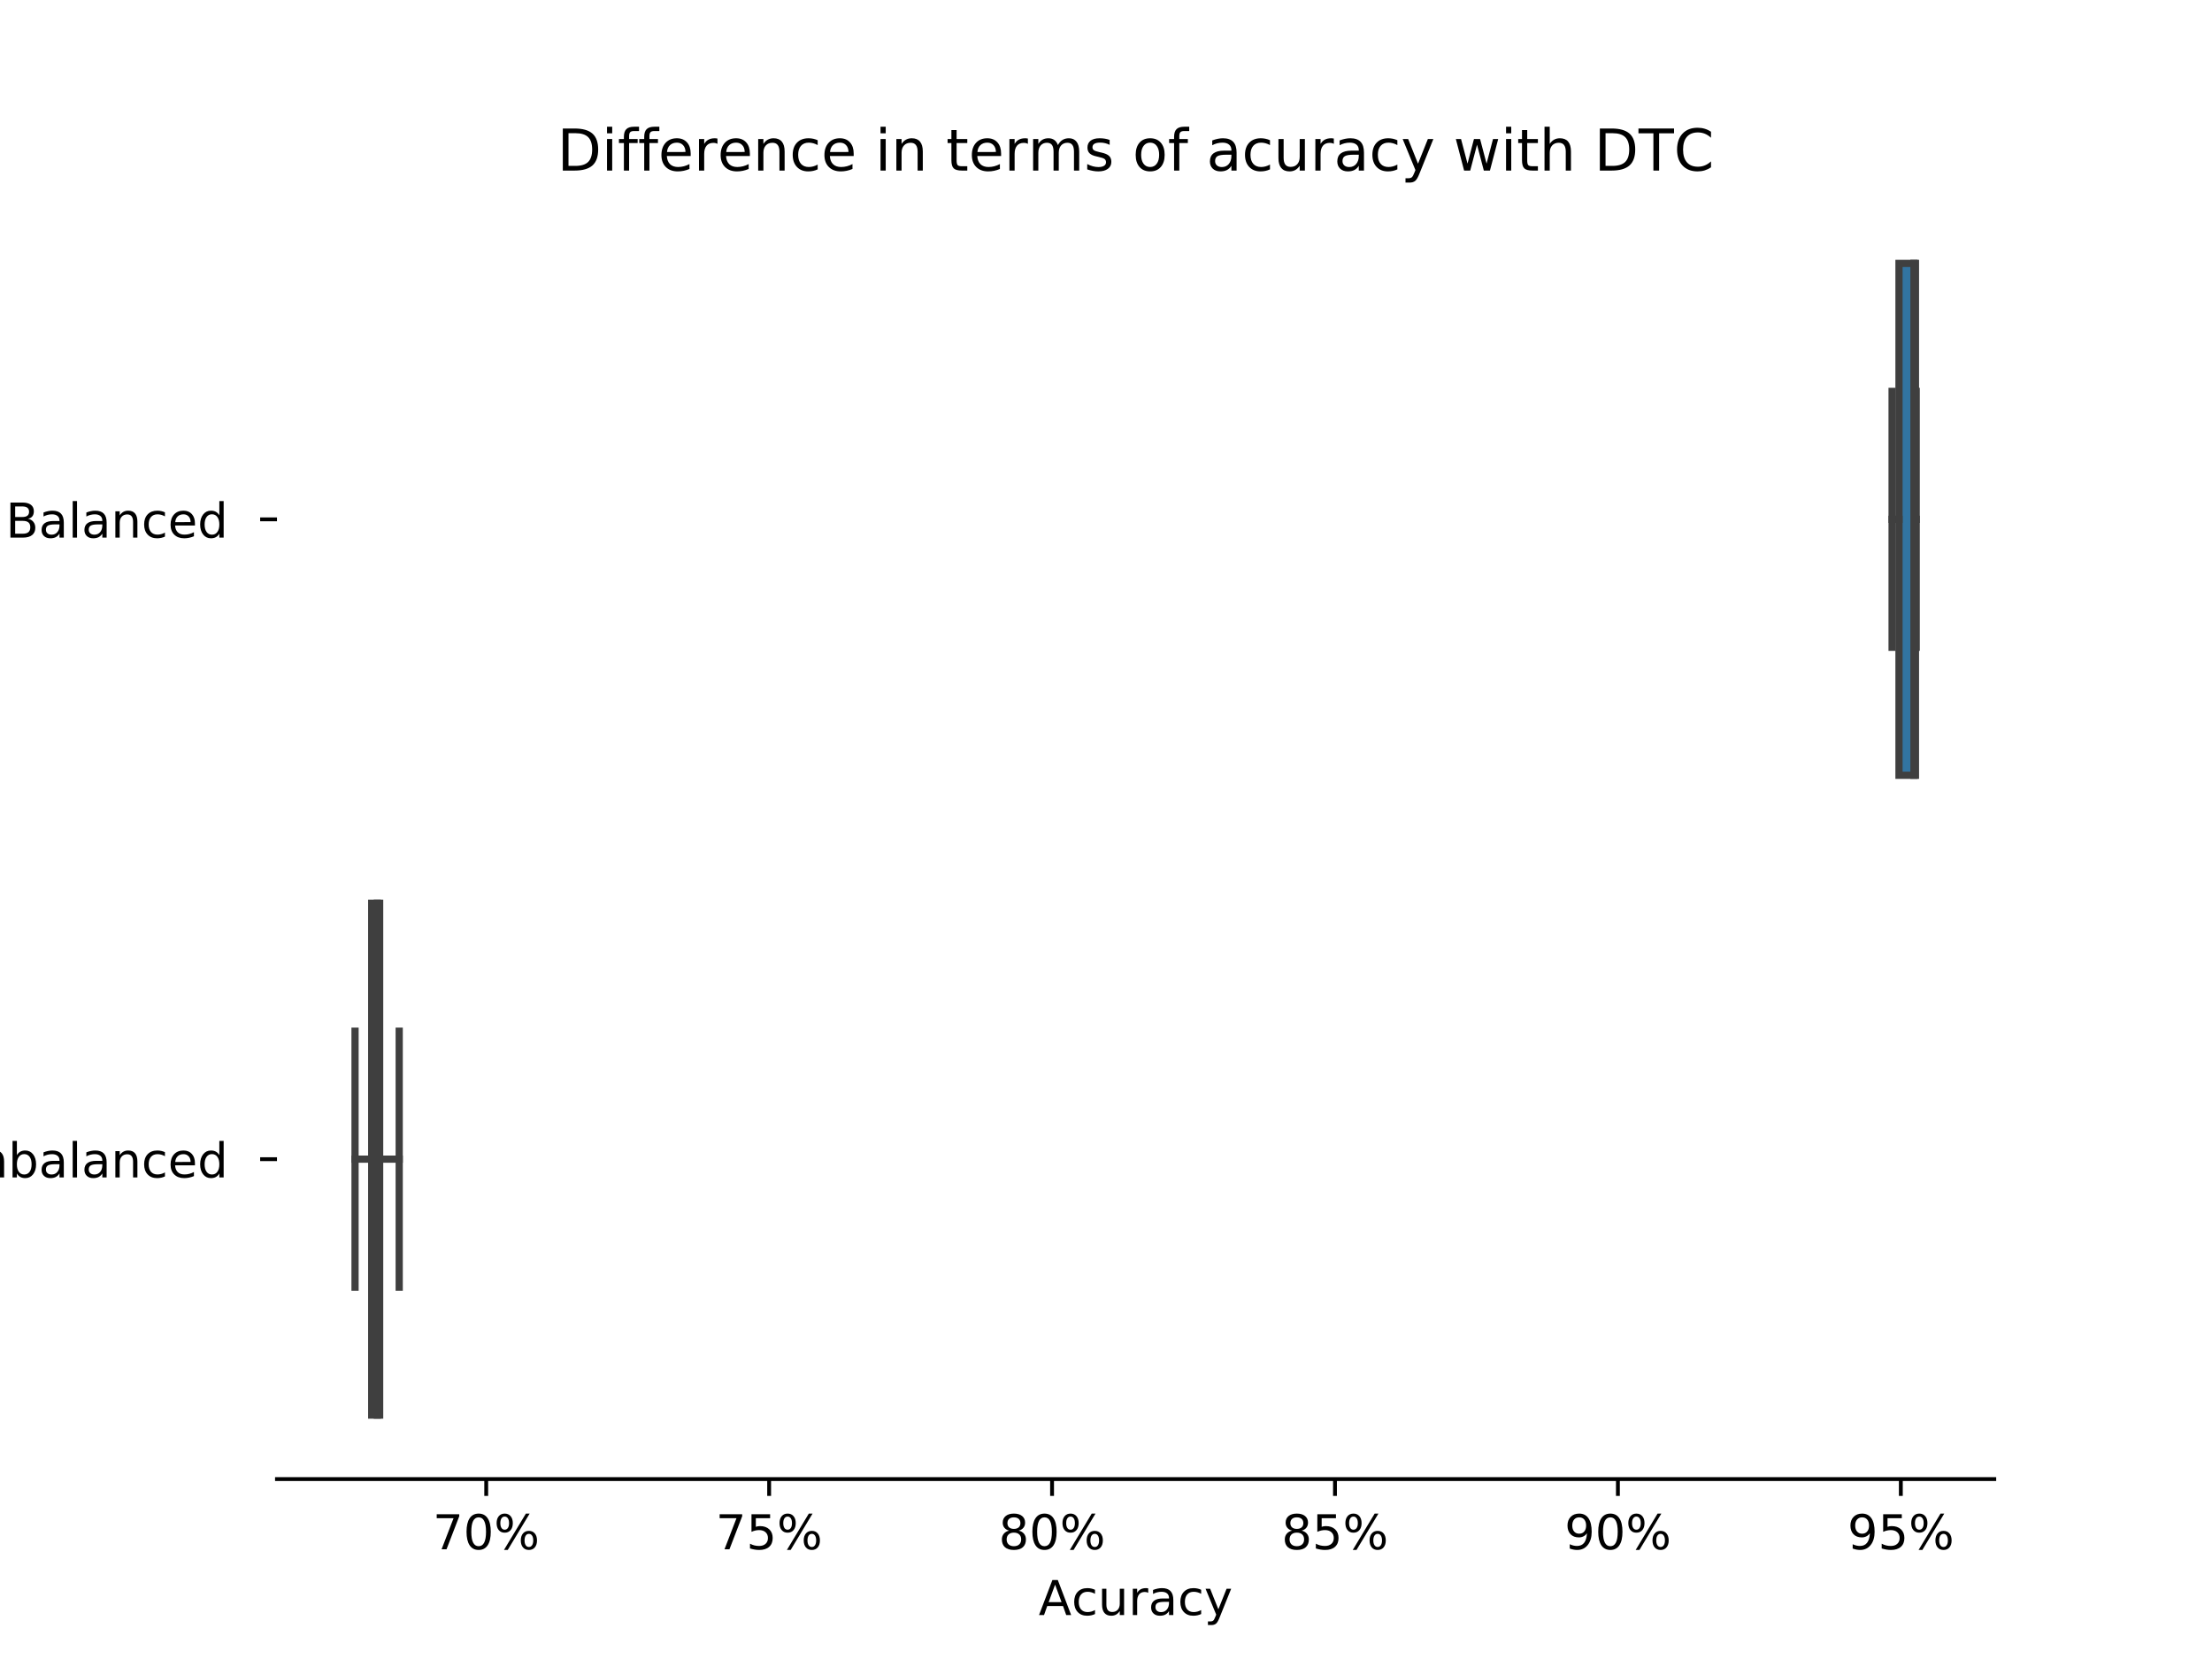
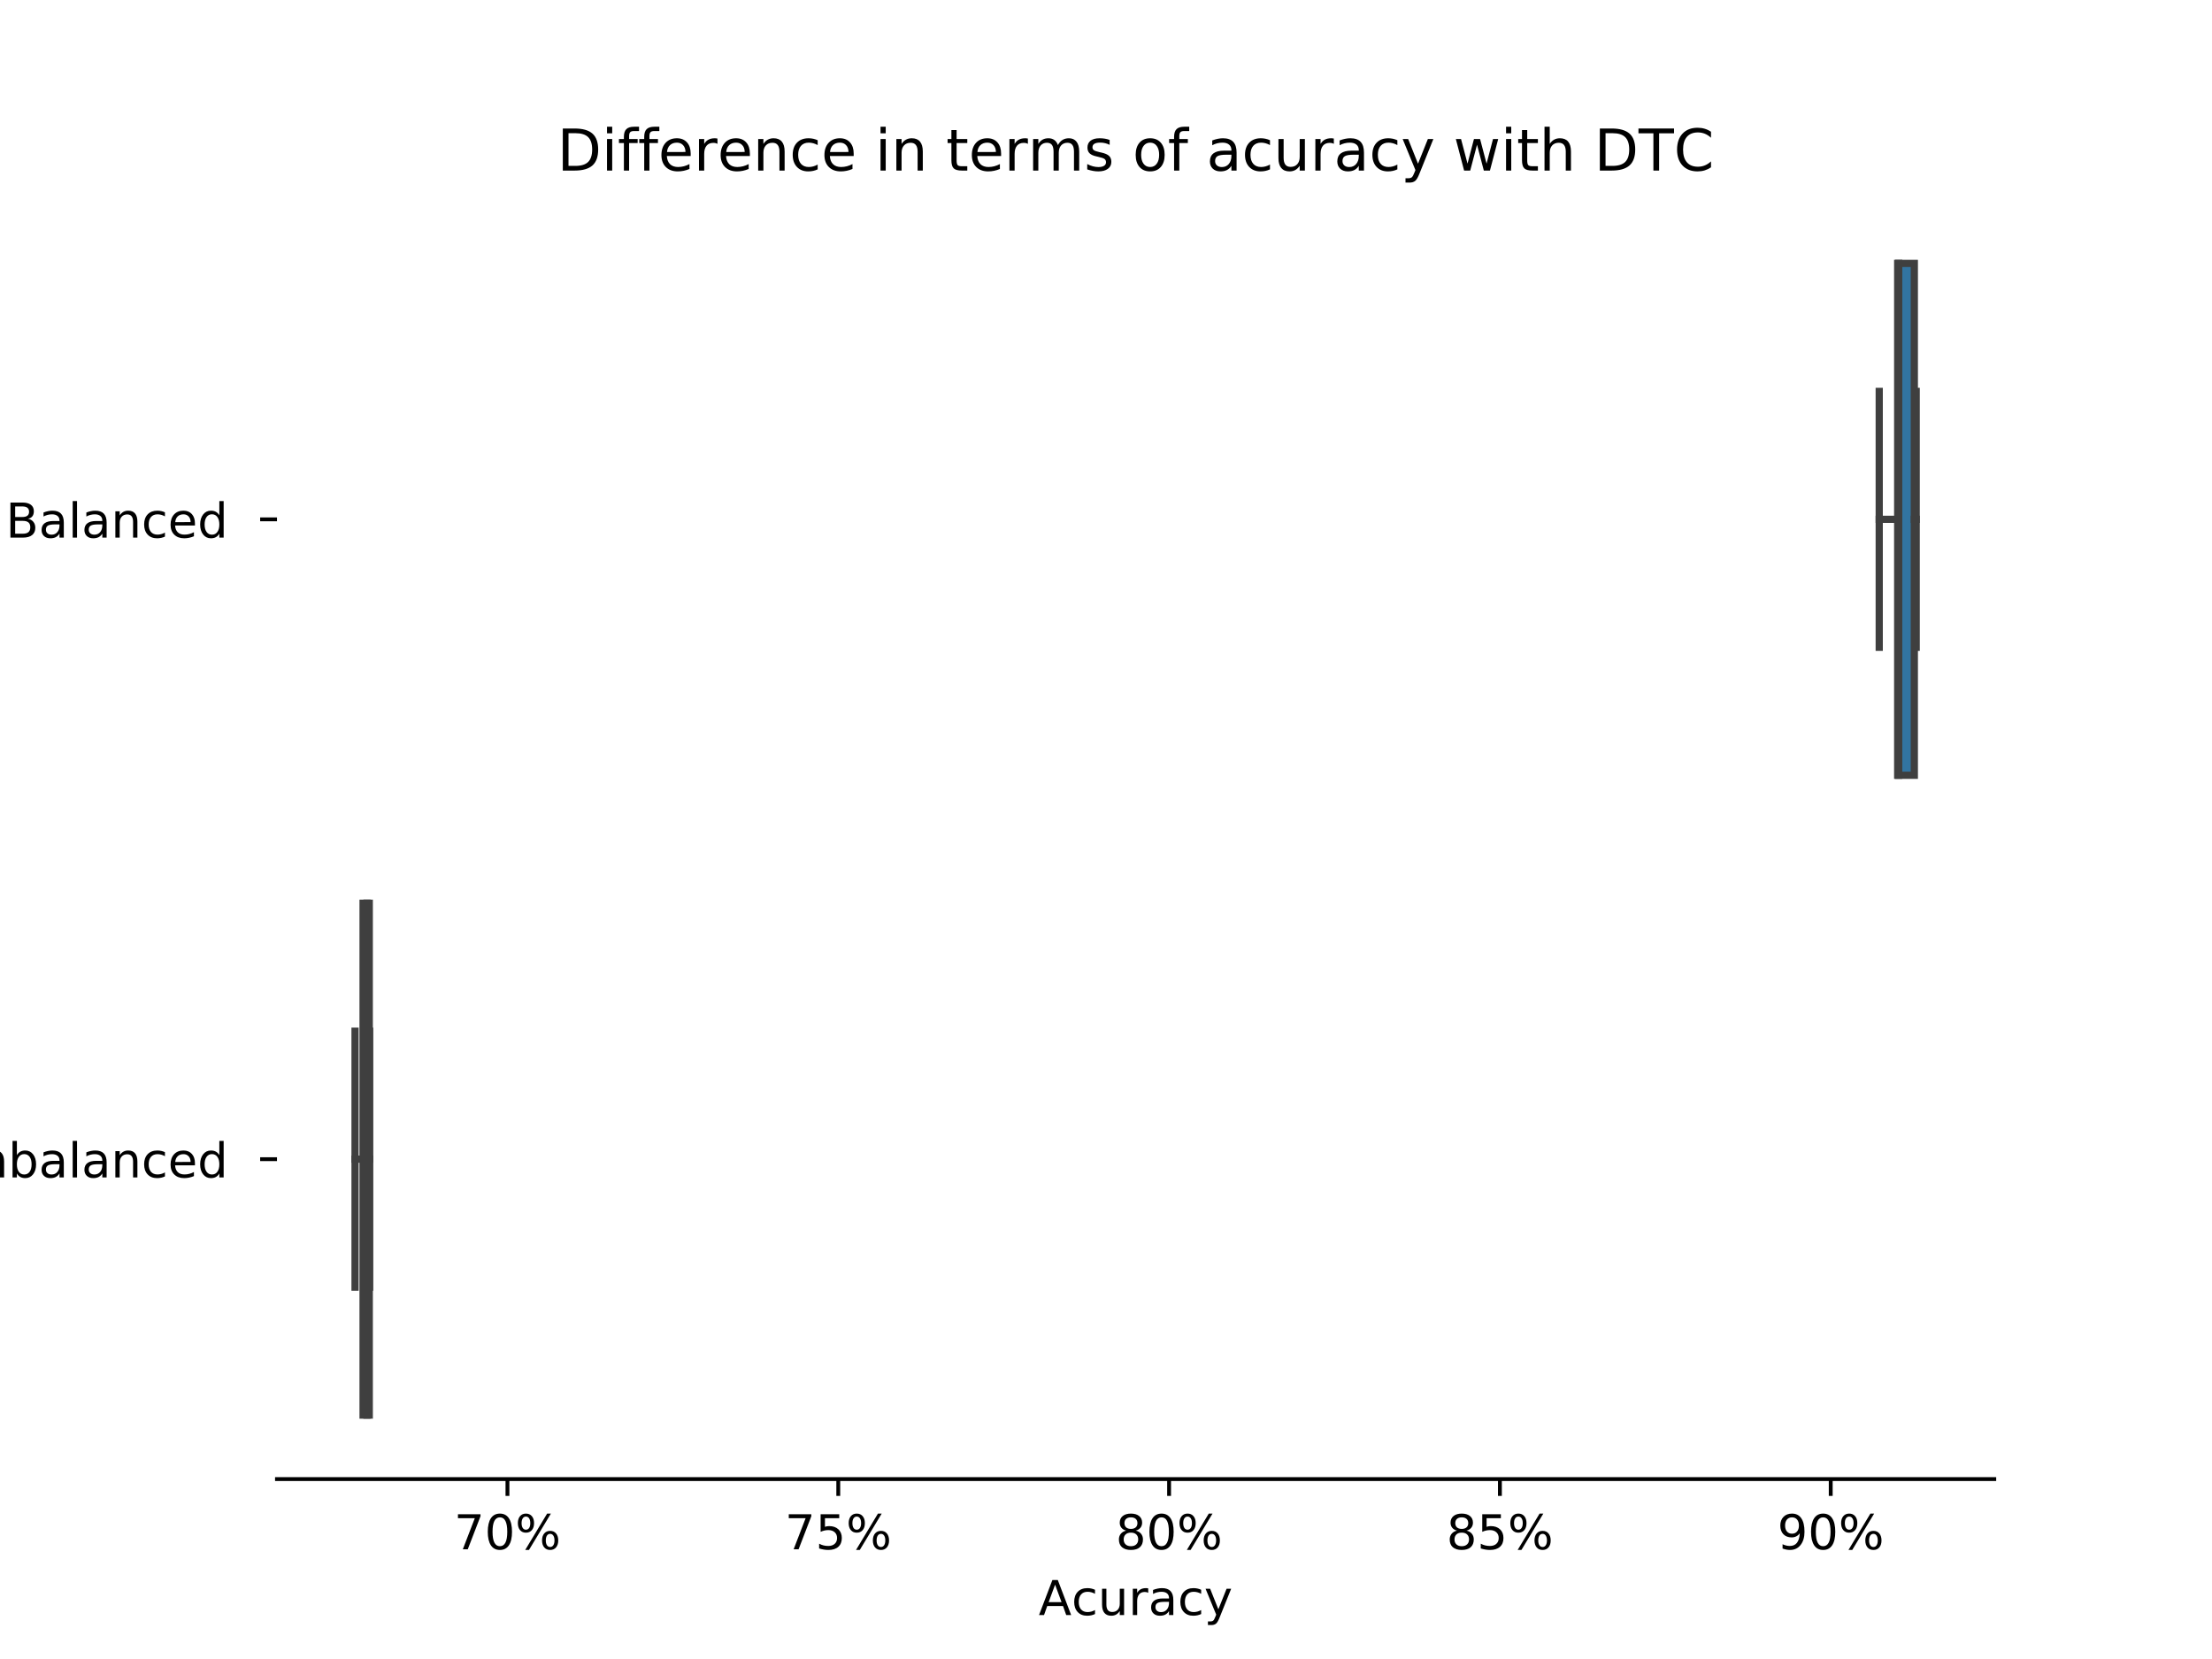
<svg xmlns="http://www.w3.org/2000/svg" xmlns:xlink="http://www.w3.org/1999/xlink" height="345pt" version="1.1" viewBox="0 0 460 345" width="460pt">
  <defs>
    <style type="text/css">
*{stroke-linecap:butt;stroke-linejoin:round;}
  </style>
  </defs>
  <g id="figure_1">
    <g id="patch_1">
      <path d="M 0 345.6  L 460.8 345.6  L 460.8 0  L 0 0  z " style="fill:#ffffff;" />
    </g>
    <g id="axes_1">
      <g id="patch_2">
        <path d="M 57.6 307.584  L 414.72 307.584  L 414.72 41.472  L 57.6 41.472  z " style="fill:#ffffff;" />
      </g>
      <g id="patch_3">
-         <path clip-path="url(#pe67e881901)" d="M 394.908 54.778  L 394.908 161.222  L 398.333 161.222  L 398.333 54.778  L 394.908 54.778  z " style="fill:#3274a1;stroke:#3f3f3f;stroke-linejoin:miter;stroke-width:1.5;" />
+         <path clip-path="url(#p20427f85b5)" d="M 394.634 54.778  L 394.634 161.222  L 398.098 161.222  L 398.098 54.778  L 394.634 54.778  z " style="fill:#3274a1;stroke:#3f3f3f;stroke-linejoin:miter;stroke-width:1.5;" />
      </g>
      <g id="patch_4">
-         <path clip-path="url(#pe67e881901)" d="M 77.299 187.834  L 77.299 294.278  L 78.949 294.278  L 78.949 187.834  L 77.299 187.834  z " style="fill:#e1812c;stroke:#3f3f3f;stroke-linejoin:miter;stroke-width:1.5;" />
+         <path clip-path="url(#p20427f85b5)" d="M 75.504 187.834  L 75.504 294.278  L 76.793 294.278  L 76.793 187.834  L 75.504 187.834  z " style="fill:#e1812c;stroke:#3f3f3f;stroke-linejoin:miter;stroke-width:1.5;" />
      </g>
      <g id="matplotlib.axis_1">
        <g id="xtick_1">
          <g id="line2d_1">
            <defs>
-               <path d="M 0 0  L 0 3.5  " id="me21b065e88" style="stroke:#000000;stroke-width:0.8;" />
-             </defs>
-             <g>
-               <use style="stroke:#000000;stroke-width:0.8;" x="101.112" xlink:href="#me21b065e88" y="307.584" />
+               <path d="M 0 0  L 0 3.5  " id="md6cd9bdebd" style="stroke:#000000;stroke-width:0.8;" />
+             </defs>
+             <g>
+               <use style="stroke:#000000;stroke-width:0.8;" x="105.529" xlink:href="#md6cd9bdebd" y="307.584" />
            </g>
          </g>
          <g id="text_1">
            <defs>
              <path d="M 8.203 72.906  L 55.078 72.906  L 55.078 68.703  L 28.609 0  L 18.312 0  L 43.219 64.594  L 8.203 64.594  z " id="DejaVuSans-37" />
              <path d="M 31.781 66.406  Q 24.172 66.406 20.328 58.906  Q 16.5 51.422 16.5 36.375  Q 16.5 21.391 20.328 13.891  Q 24.172 6.391 31.781 6.391  Q 39.453 6.391 43.281 13.891  Q 47.125 21.391 47.125 36.375  Q 47.125 51.422 43.281 58.906  Q 39.453 66.406 31.781 66.406  z M 31.781 74.219  Q 44.047 74.219 50.516 64.516  Q 56.984 54.828 56.984 36.375  Q 56.984 17.969 50.516 8.266  Q 44.047 -1.422 31.781 -1.422  Q 19.531 -1.422 13.062 8.266  Q 6.594 17.969 6.594 36.375  Q 6.594 54.828 13.062 64.516  Q 19.531 74.219 31.781 74.219  z " id="DejaVuSans-30" />
              <path d="M 72.703 32.078  Q 68.453 32.078 66.031 28.469  Q 63.625 24.859 63.625 18.406  Q 63.625 12.062 66.031 8.422  Q 68.453 4.781 72.703 4.781  Q 76.859 4.781 79.266 8.422  Q 81.688 12.062 81.688 18.406  Q 81.688 24.812 79.266 28.438  Q 76.859 32.078 72.703 32.078  z M 72.703 38.281  Q 80.422 38.281 84.953 32.906  Q 89.5 27.547 89.5 18.406  Q 89.5 9.281 84.938 3.922  Q 80.375 -1.422 72.703 -1.422  Q 64.891 -1.422 60.344 3.922  Q 55.812 9.281 55.812 18.406  Q 55.812 27.594 60.375 32.938  Q 64.938 38.281 72.703 38.281  z M 22.312 68.016  Q 18.109 68.016 15.688 64.375  Q 13.281 60.75 13.281 54.391  Q 13.281 47.953 15.672 44.328  Q 18.062 40.719 22.312 40.719  Q 26.562 40.719 28.969 44.328  Q 31.391 47.953 31.391 54.391  Q 31.391 60.688 28.953 64.344  Q 26.516 68.016 22.312 68.016  z M 66.406 74.219  L 74.219 74.219  L 28.609 -1.422  L 20.797 -1.422  z M 22.312 74.219  Q 30.031 74.219 34.609 68.875  Q 39.203 63.531 39.203 54.391  Q 39.203 45.172 34.641 39.844  Q 30.078 34.516 22.312 34.516  Q 14.547 34.516 10.031 39.859  Q 5.516 45.219 5.516 54.391  Q 5.516 63.484 10.047 68.844  Q 14.594 74.219 22.312 74.219  z " id="DejaVuSans-25" />
            </defs>
-             <g transform="translate(89.99829 322.1824)scale(0.1 -0.1)">
+             <g transform="translate(94.4155 322.1824)scale(0.1 -0.1)">
              <use xlink:href="#DejaVuSans-37" />
              <use x="63.623" xlink:href="#DejaVuSans-30" />
              <use x="127.246" xlink:href="#DejaVuSans-25" />
            </g>
          </g>
        </g>
        <g id="xtick_2">
          <g id="line2d_2">
            <g>
-               <use style="stroke:#000000;stroke-width:0.8;" x="159.947" xlink:href="#me21b065e88" y="307.584" />
+               <use style="stroke:#000000;stroke-width:0.8;" x="174.324" xlink:href="#md6cd9bdebd" y="307.584" />
            </g>
          </g>
          <g id="text_2">
            <defs>
              <path d="M 10.797 72.906  L 49.516 72.906  L 49.516 64.594  L 19.828 64.594  L 19.828 46.734  Q 21.969 47.469 24.109 47.828  Q 26.266 48.188 28.422 48.188  Q 40.625 48.188 47.75 41.5  Q 54.891 34.812 54.891 23.391  Q 54.891 11.625 47.562 5.094  Q 40.234 -1.422 26.906 -1.422  Q 22.312 -1.422 17.547 -0.641  Q 12.797 0.141 7.719 1.703  L 7.719 11.625  Q 12.109 9.234 16.797 8.062  Q 21.484 6.891 26.703 6.891  Q 35.156 6.891 40.078 11.328  Q 45.016 15.766 45.016 23.391  Q 45.016 31 40.078 35.438  Q 35.156 39.891 26.703 39.891  Q 22.75 39.891 18.812 39.016  Q 14.891 38.141 10.797 36.281  z " id="DejaVuSans-35" />
            </defs>
-             <g transform="translate(148.8341 322.1824)scale(0.1 -0.1)">
+             <g transform="translate(163.2111 322.1824)scale(0.1 -0.1)">
              <use xlink:href="#DejaVuSans-37" />
              <use x="63.623" xlink:href="#DejaVuSans-35" />
              <use x="127.246" xlink:href="#DejaVuSans-25" />
            </g>
          </g>
        </g>
        <g id="xtick_3">
          <g id="line2d_3">
            <g>
-               <use style="stroke:#000000;stroke-width:0.8;" x="218.783" xlink:href="#me21b065e88" y="307.584" />
+               <use style="stroke:#000000;stroke-width:0.8;" x="243.12" xlink:href="#md6cd9bdebd" y="307.584" />
            </g>
          </g>
          <g id="text_3">
            <defs>
              <path d="M 31.781 34.625  Q 24.75 34.625 20.719 30.859  Q 16.703 27.094 16.703 20.516  Q 16.703 13.922 20.719 10.156  Q 24.75 6.391 31.781 6.391  Q 38.812 6.391 42.859 10.172  Q 46.922 13.969 46.922 20.516  Q 46.922 27.094 42.891 30.859  Q 38.875 34.625 31.781 34.625  z M 21.922 38.812  Q 15.578 40.375 12.031 44.719  Q 8.5 49.078 8.5 55.328  Q 8.5 64.062 14.719 69.141  Q 20.953 74.219 31.781 74.219  Q 42.672 74.219 48.875 69.141  Q 55.078 64.062 55.078 55.328  Q 55.078 49.078 51.531 44.719  Q 48 40.375 41.703 38.812  Q 48.828 37.156 52.797 32.312  Q 56.781 27.484 56.781 20.516  Q 56.781 9.906 50.312 4.234  Q 43.844 -1.422 31.781 -1.422  Q 19.734 -1.422 13.25 4.234  Q 6.781 9.906 6.781 20.516  Q 6.781 27.484 10.781 32.312  Q 14.797 37.156 21.922 38.812  z M 18.312 54.391  Q 18.312 48.734 21.844 45.562  Q 25.391 42.391 31.781 42.391  Q 38.141 42.391 41.719 45.562  Q 45.312 48.734 45.312 54.391  Q 45.312 60.062 41.719 63.234  Q 38.141 66.406 31.781 66.406  Q 25.391 66.406 21.844 63.234  Q 18.312 60.062 18.312 54.391  z " id="DejaVuSans-38" />
            </defs>
-             <g transform="translate(207.67 322.1824)scale(0.1 -0.1)">
+             <g transform="translate(232.0067 322.1824)scale(0.1 -0.1)">
              <use xlink:href="#DejaVuSans-38" />
              <use x="63.623" xlink:href="#DejaVuSans-30" />
              <use x="127.246" xlink:href="#DejaVuSans-25" />
            </g>
          </g>
        </g>
        <g id="xtick_4">
          <g id="line2d_4">
            <g>
-               <use style="stroke:#000000;stroke-width:0.8;" x="277.619" xlink:href="#me21b065e88" y="307.584" />
+               <use style="stroke:#000000;stroke-width:0.8;" x="311.916" xlink:href="#md6cd9bdebd" y="307.584" />
            </g>
          </g>
          <g id="text_4">
-             <g transform="translate(266.5058 322.1824)scale(0.1 -0.1)">
+             <g transform="translate(300.8023 322.1824)scale(0.1 -0.1)">
              <use xlink:href="#DejaVuSans-38" />
              <use x="63.623" xlink:href="#DejaVuSans-35" />
              <use x="127.246" xlink:href="#DejaVuSans-25" />
            </g>
          </g>
        </g>
        <g id="xtick_5">
          <g id="line2d_5">
            <g>
-               <use style="stroke:#000000;stroke-width:0.8;" x="336.455" xlink:href="#me21b065e88" y="307.584" />
+               <use style="stroke:#000000;stroke-width:0.8;" x="380.711" xlink:href="#md6cd9bdebd" y="307.584" />
            </g>
          </g>
          <g id="text_5">
            <defs>
              <path d="M 10.984 1.516  L 10.984 10.5  Q 14.703 8.734 18.5 7.812  Q 22.312 6.891 25.984 6.891  Q 35.75 6.891 40.891 13.453  Q 46.047 20.016 46.781 33.406  Q 43.953 29.203 39.594 26.953  Q 35.25 24.703 29.984 24.703  Q 19.047 24.703 12.672 31.312  Q 6.297 37.938 6.297 49.422  Q 6.297 60.641 12.938 67.422  Q 19.578 74.219 30.609 74.219  Q 43.266 74.219 49.922 64.516  Q 56.594 54.828 56.594 36.375  Q 56.594 19.141 48.406 8.859  Q 40.234 -1.422 26.422 -1.422  Q 22.703 -1.422 18.891 -0.688  Q 15.094 0.047 10.984 1.516  z M 30.609 32.422  Q 37.25 32.422 41.125 36.953  Q 45.016 41.5 45.016 49.422  Q 45.016 57.281 41.125 61.844  Q 37.25 66.406 30.609 66.406  Q 23.969 66.406 20.094 61.844  Q 16.219 57.281 16.219 49.422  Q 16.219 41.5 20.094 36.953  Q 23.969 32.422 30.609 32.422  z " id="DejaVuSans-39" />
            </defs>
-             <g transform="translate(325.3417 322.1824)scale(0.1 -0.1)">
+             <g transform="translate(369.5979 322.1824)scale(0.1 -0.1)">
              <use xlink:href="#DejaVuSans-39" />
              <use x="63.623" xlink:href="#DejaVuSans-30" />
              <use x="127.246" xlink:href="#DejaVuSans-25" />
            </g>
          </g>
        </g>
-         <g id="xtick_6">
-           <g id="line2d_6">
-             <g>
-               <use style="stroke:#000000;stroke-width:0.8;" x="395.291" xlink:href="#me21b065e88" y="307.584" />
-             </g>
-           </g>
-           <g id="text_6">
-             <g transform="translate(384.1776 322.1824)scale(0.1 -0.1)">
-               <use xlink:href="#DejaVuSans-39" />
-               <use x="63.623" xlink:href="#DejaVuSans-35" />
-               <use x="127.246" xlink:href="#DejaVuSans-25" />
-             </g>
-           </g>
-         </g>
-         <g id="text_7">
+         <g id="text_6">
          <defs>
            <path d="M 34.188 63.188  L 20.797 26.906  L 47.609 26.906  z M 28.609 72.906  L 39.797 72.906  L 67.578 0  L 57.328 0  L 50.688 18.703  L 17.828 18.703  L 11.188 0  L 0.781 0  z " id="DejaVuSans-41" />
            <path d="M 48.781 52.594  L 48.781 44.188  Q 44.969 46.297 41.141 47.344  Q 37.312 48.391 33.406 48.391  Q 24.656 48.391 19.812 42.844  Q 14.984 37.312 14.984 27.297  Q 14.984 17.281 19.812 11.734  Q 24.656 6.203 33.406 6.203  Q 37.312 6.203 41.141 7.25  Q 44.969 8.297 48.781 10.406  L 48.781 2.094  Q 45.016 0.344 40.984 -0.531  Q 36.969 -1.422 32.422 -1.422  Q 20.062 -1.422 12.781 6.344  Q 5.516 14.109 5.516 27.297  Q 5.516 40.672 12.859 48.328  Q 20.219 56 33.016 56  Q 37.156 56 41.109 55.141  Q 45.062 54.297 48.781 52.594  z " id="DejaVuSans-63" />
            <path d="M 8.5 21.578  L 8.5 54.688  L 17.484 54.688  L 17.484 21.922  Q 17.484 14.156 20.5 10.266  Q 23.531 6.391 29.594 6.391  Q 36.859 6.391 41.078 11.031  Q 45.312 15.672 45.312 23.688  L 45.312 54.688  L 54.297 54.688  L 54.297 0  L 45.312 0  L 45.312 8.406  Q 42.047 3.422 37.719 1  Q 33.406 -1.422 27.688 -1.422  Q 18.266 -1.422 13.375 4.438  Q 8.5 10.297 8.5 21.578  z M 31.109 56  z " id="DejaVuSans-75" />
            <path d="M 41.109 46.297  Q 39.594 47.172 37.812 47.578  Q 36.031 48 33.891 48  Q 26.266 48 22.188 43.047  Q 18.109 38.094 18.109 28.812  L 18.109 0  L 9.078 0  L 9.078 54.688  L 18.109 54.688  L 18.109 46.188  Q 20.953 51.172 25.484 53.578  Q 30.031 56 36.531 56  Q 37.453 56 38.578 55.875  Q 39.703 55.766 41.062 55.516  z " id="DejaVuSans-72" />
            <path d="M 34.281 27.484  Q 23.391 27.484 19.188 25  Q 14.984 22.516 14.984 16.5  Q 14.984 11.719 18.141 8.906  Q 21.297 6.109 26.703 6.109  Q 34.188 6.109 38.703 11.406  Q 43.219 16.703 43.219 25.484  L 43.219 27.484  z M 52.203 31.203  L 52.203 0  L 43.219 0  L 43.219 8.297  Q 40.141 3.328 35.547 0.953  Q 30.953 -1.422 24.312 -1.422  Q 15.922 -1.422 10.953 3.297  Q 6 8.016 6 15.922  Q 6 25.141 12.172 29.828  Q 18.359 34.516 30.609 34.516  L 43.219 34.516  L 43.219 35.406  Q 43.219 41.609 39.141 45  Q 35.062 48.391 27.688 48.391  Q 23 48.391 18.547 47.266  Q 14.109 46.141 10.016 43.891  L 10.016 52.203  Q 14.938 54.109 19.578 55.047  Q 24.219 56 28.609 56  Q 40.484 56 46.344 49.844  Q 52.203 43.703 52.203 31.203  z " id="DejaVuSans-61" />
            <path d="M 32.172 -5.078  Q 28.375 -14.844 24.75 -17.812  Q 21.141 -20.797 15.094 -20.797  L 7.906 -20.797  L 7.906 -13.281  L 13.188 -13.281  Q 16.891 -13.281 18.938 -11.516  Q 21 -9.766 23.484 -3.219  L 25.094 0.875  L 2.984 54.688  L 12.5 54.688  L 29.594 11.922  L 46.688 54.688  L 56.203 54.688  z " id="DejaVuSans-79" />
          </defs>
          <g transform="translate(215.9944 335.8606)scale(0.1 -0.1)">
            <use xlink:href="#DejaVuSans-41" />
            <use x="68.393" xlink:href="#DejaVuSans-63" />
            <use x="123.373" xlink:href="#DejaVuSans-75" />
            <use x="186.752" xlink:href="#DejaVuSans-72" />
            <use x="227.865" xlink:href="#DejaVuSans-61" />
            <use x="289.145" xlink:href="#DejaVuSans-63" />
            <use x="344.125" xlink:href="#DejaVuSans-79" />
          </g>
        </g>
      </g>
      <g id="matplotlib.axis_2">
        <g id="ytick_1">
-           <g id="line2d_7">
-             <defs>
-               <path d="M 0 0  L -3.5 0  " id="mae50c1d18f" style="stroke:#000000;stroke-width:0.8;" />
-             </defs>
-             <g>
-               <use style="stroke:#000000;stroke-width:0.8;" x="57.6" xlink:href="#mae50c1d18f" y="108" />
-             </g>
-           </g>
-           <g id="text_8">
+           <g id="line2d_6">
+             <defs>
+               <path d="M 0 0  L -3.5 0  " id="mc7ba6205bf" style="stroke:#000000;stroke-width:0.8;" />
+             </defs>
+             <g>
+               <use style="stroke:#000000;stroke-width:0.8;" x="57.6" xlink:href="#mc7ba6205bf" y="108" />
+             </g>
+           </g>
+           <g id="text_7">
            <defs>
              <path d="M 19.672 34.812  L 19.672 8.109  L 35.5 8.109  Q 43.453 8.109 47.281 11.406  Q 51.125 14.703 51.125 21.484  Q 51.125 28.328 47.281 31.562  Q 43.453 34.812 35.5 34.812  z M 19.672 64.797  L 19.672 42.828  L 34.281 42.828  Q 41.5 42.828 45.031 45.531  Q 48.578 48.25 48.578 53.812  Q 48.578 59.328 45.031 62.062  Q 41.5 64.797 34.281 64.797  z M 9.812 72.906  L 35.016 72.906  Q 46.297 72.906 52.391 68.219  Q 58.5 63.531 58.5 54.891  Q 58.5 48.188 55.375 44.234  Q 52.25 40.281 46.188 39.312  Q 53.469 37.75 57.5 32.781  Q 61.531 27.828 61.531 20.406  Q 61.531 10.641 54.891 5.312  Q 48.25 0 35.984 0  L 9.812 0  z " id="DejaVuSans-42" />
              <path d="M 9.422 75.984  L 18.406 75.984  L 18.406 0  L 9.422 0  z " id="DejaVuSans-6c" />
              <path d="M 54.891 33.016  L 54.891 0  L 45.906 0  L 45.906 32.719  Q 45.906 40.484 42.875 44.328  Q 39.844 48.188 33.797 48.188  Q 26.516 48.188 22.312 43.547  Q 18.109 38.922 18.109 30.906  L 18.109 0  L 9.078 0  L 9.078 54.688  L 18.109 54.688  L 18.109 46.188  Q 21.344 51.125 25.703 53.562  Q 30.078 56 35.797 56  Q 45.219 56 50.047 50.172  Q 54.891 44.344 54.891 33.016  z " id="DejaVuSans-6e" />
              <path d="M 56.203 29.594  L 56.203 25.203  L 14.891 25.203  Q 15.484 15.922 20.484 11.062  Q 25.484 6.203 34.422 6.203  Q 39.594 6.203 44.453 7.469  Q 49.312 8.734 54.109 11.281  L 54.109 2.781  Q 49.266 0.734 44.188 -0.344  Q 39.109 -1.422 33.891 -1.422  Q 20.797 -1.422 13.156 6.188  Q 5.516 13.812 5.516 26.812  Q 5.516 40.234 12.766 48.109  Q 20.016 56 32.328 56  Q 43.359 56 49.781 48.891  Q 56.203 41.797 56.203 29.594  z M 47.219 32.234  Q 47.125 39.594 43.094 43.984  Q 39.062 48.391 32.422 48.391  Q 24.906 48.391 20.391 44.141  Q 15.875 39.891 15.188 32.172  z " id="DejaVuSans-65" />
              <path d="M 45.406 46.391  L 45.406 75.984  L 54.391 75.984  L 54.391 0  L 45.406 0  L 45.406 8.203  Q 42.578 3.328 38.25 0.953  Q 33.938 -1.422 27.875 -1.422  Q 17.969 -1.422 11.734 6.484  Q 5.516 14.406 5.516 27.297  Q 5.516 40.188 11.734 48.094  Q 17.969 56 27.875 56  Q 33.938 56 38.25 53.625  Q 42.578 51.266 45.406 46.391  z M 14.797 27.297  Q 14.797 17.391 18.875 11.75  Q 22.953 6.109 30.078 6.109  Q 37.203 6.109 41.297 11.75  Q 45.406 17.391 45.406 27.297  Q 45.406 37.203 41.297 42.844  Q 37.203 48.484 30.078 48.484  Q 22.953 48.484 18.875 42.844  Q 14.797 37.203 14.797 27.297  z " id="DejaVuSans-64" />
              <path id="DejaVuSans-20" />
            </defs>
            <g transform="translate(1.189062 111.7992)scale(0.1 -0.1)">
              <use xlink:href="#DejaVuSans-42" />
              <use x="68.604" xlink:href="#DejaVuSans-61" />
              <use x="129.883" xlink:href="#DejaVuSans-6c" />
              <use x="157.666" xlink:href="#DejaVuSans-61" />
              <use x="218.945" xlink:href="#DejaVuSans-6e" />
              <use x="282.324" xlink:href="#DejaVuSans-63" />
              <use x="337.305" xlink:href="#DejaVuSans-65" />
              <use x="398.828" xlink:href="#DejaVuSans-64" />
              <use x="462.305" xlink:href="#DejaVuSans-20" />
            </g>
          </g>
        </g>
        <g id="ytick_2">
-           <g id="line2d_8">
-             <g>
-               <use style="stroke:#000000;stroke-width:0.8;" x="57.6" xlink:href="#mae50c1d18f" y="241.056" />
-             </g>
-           </g>
-           <g id="text_9">
+           <g id="line2d_7">
+             <g>
+               <use style="stroke:#000000;stroke-width:0.8;" x="57.6" xlink:href="#mc7ba6205bf" y="241.056" />
+             </g>
+           </g>
+           <g id="text_8">
            <defs>
              <path d="M 9.812 72.906  L 19.672 72.906  L 19.672 0  L 9.812 0  z " id="DejaVuSans-49" />
              <path d="M 52 44.188  Q 55.375 50.25 60.062 53.125  Q 64.75 56 71.094 56  Q 79.641 56 84.281 50.016  Q 88.922 44.047 88.922 33.016  L 88.922 0  L 79.891 0  L 79.891 32.719  Q 79.891 40.578 77.094 44.375  Q 74.312 48.188 68.609 48.188  Q 61.625 48.188 57.562 43.547  Q 53.516 38.922 53.516 30.906  L 53.516 0  L 44.484 0  L 44.484 32.719  Q 44.484 40.625 41.703 44.406  Q 38.922 48.188 33.109 48.188  Q 26.219 48.188 22.156 43.531  Q 18.109 38.875 18.109 30.906  L 18.109 0  L 9.078 0  L 9.078 54.688  L 18.109 54.688  L 18.109 46.188  Q 21.188 51.219 25.484 53.609  Q 29.781 56 35.688 56  Q 41.656 56 45.828 52.969  Q 50 49.953 52 44.188  z " id="DejaVuSans-6d" />
              <path d="M 48.688 27.297  Q 48.688 37.203 44.609 42.844  Q 40.531 48.484 33.406 48.484  Q 26.266 48.484 22.188 42.844  Q 18.109 37.203 18.109 27.297  Q 18.109 17.391 22.188 11.75  Q 26.266 6.109 33.406 6.109  Q 40.531 6.109 44.609 11.75  Q 48.688 17.391 48.688 27.297  z M 18.109 46.391  Q 20.953 51.266 25.266 53.625  Q 29.594 56 35.594 56  Q 45.562 56 51.781 48.094  Q 58.016 40.188 58.016 27.297  Q 58.016 14.406 51.781 6.484  Q 45.562 -1.422 35.594 -1.422  Q 29.594 -1.422 25.266 0.953  Q 20.953 3.328 18.109 8.203  L 18.109 0  L 9.078 0  L 9.078 75.984  L 18.109 75.984  z " id="DejaVuSans-62" />
            </defs>
            <g transform="translate(-10.98906 244.8552)scale(0.1 -0.1)">
              <use xlink:href="#DejaVuSans-49" />
              <use x="29.492" xlink:href="#DejaVuSans-6d" />
              <use x="126.904" xlink:href="#DejaVuSans-62" />
              <use x="190.381" xlink:href="#DejaVuSans-61" />
              <use x="251.66" xlink:href="#DejaVuSans-6c" />
              <use x="279.443" xlink:href="#DejaVuSans-61" />
              <use x="340.723" xlink:href="#DejaVuSans-6e" />
              <use x="404.102" xlink:href="#DejaVuSans-63" />
              <use x="459.082" xlink:href="#DejaVuSans-65" />
              <use x="520.605" xlink:href="#DejaVuSans-64" />
              <use x="584.082" xlink:href="#DejaVuSans-20" />
            </g>
          </g>
        </g>
      </g>
+       <g id="line2d_8">
+         <path clip-path="url(#p20427f85b5)" d="M 394.634 108  L 390.797 108  " style="fill:none;stroke:#3f3f3f;stroke-linecap:square;stroke-width:1.5;" />
+       </g>
      <g id="line2d_9">
-         <path clip-path="url(#pe67e881901)" d="M 394.908 108  L 393.471 108  " style="fill:none;stroke:#3f3f3f;stroke-linecap:square;stroke-width:1.5;" />
+         <path clip-path="url(#p20427f85b5)" d="M 398.098 108  L 398.487 108  " style="fill:none;stroke:#3f3f3f;stroke-linecap:square;stroke-width:1.5;" />
      </g>
      <g id="line2d_10">
-         <path clip-path="url(#pe67e881901)" d="M 398.333 108  L 398.487 108  " style="fill:none;stroke:#3f3f3f;stroke-linecap:square;stroke-width:1.5;" />
+         <path clip-path="url(#p20427f85b5)" d="M 390.797 81.389  L 390.797 134.611  " style="fill:none;stroke:#3f3f3f;stroke-linecap:square;stroke-width:1.5;" />
      </g>
      <g id="line2d_11">
-         <path clip-path="url(#pe67e881901)" d="M 393.471 81.389  L 393.471 134.611  " style="fill:none;stroke:#3f3f3f;stroke-linecap:square;stroke-width:1.5;" />
-       </g>
-       <g id="line2d_12">
-         <path clip-path="url(#pe67e881901)" d="M 398.487 81.389  L 398.487 134.611  " style="fill:none;stroke:#3f3f3f;stroke-linecap:square;stroke-width:1.5;" />
-       </g>
-       <g id="line2d_13" />
+         <path clip-path="url(#p20427f85b5)" d="M 398.487 81.389  L 398.487 134.611  " style="fill:none;stroke:#3f3f3f;stroke-linecap:square;stroke-width:1.5;" />
+       </g>
+       <g id="line2d_12" />
+       <g id="line2d_13">
+         <path clip-path="url(#p20427f85b5)" d="M 75.504 241.056  L 73.833 241.056  " style="fill:none;stroke:#3f3f3f;stroke-linecap:square;stroke-width:1.5;" />
+       </g>
      <g id="line2d_14">
-         <path clip-path="url(#pe67e881901)" d="M 77.299 241.056  L 73.833 241.056  " style="fill:none;stroke:#3f3f3f;stroke-linecap:square;stroke-width:1.5;" />
+         <path clip-path="url(#p20427f85b5)" d="M 76.793 241.056  L 76.869 241.056  " style="fill:none;stroke:#3f3f3f;stroke-linecap:square;stroke-width:1.5;" />
      </g>
      <g id="line2d_15">
-         <path clip-path="url(#pe67e881901)" d="M 78.949 241.056  L 83.017 241.056  " style="fill:none;stroke:#3f3f3f;stroke-linecap:square;stroke-width:1.5;" />
+         <path clip-path="url(#p20427f85b5)" d="M 73.833 214.445  L 73.833 267.667  " style="fill:none;stroke:#3f3f3f;stroke-linecap:square;stroke-width:1.5;" />
      </g>
      <g id="line2d_16">
-         <path clip-path="url(#pe67e881901)" d="M 73.833 214.445  L 73.833 267.667  " style="fill:none;stroke:#3f3f3f;stroke-linecap:square;stroke-width:1.5;" />
-       </g>
-       <g id="line2d_17">
-         <path clip-path="url(#pe67e881901)" d="M 83.017 214.445  L 83.017 267.667  " style="fill:none;stroke:#3f3f3f;stroke-linecap:square;stroke-width:1.5;" />
-       </g>
-       <g id="line2d_18" />
+         <path clip-path="url(#p20427f85b5)" d="M 76.869 214.445  L 76.869 267.667  " style="fill:none;stroke:#3f3f3f;stroke-linecap:square;stroke-width:1.5;" />
+       </g>
+       <g id="line2d_17" />
+       <g id="line2d_18">
+         <path clip-path="url(#p20427f85b5)" d="M 394.849 54.778  L 394.849 161.222  " style="fill:none;stroke:#3f3f3f;stroke-linecap:square;stroke-width:1.5;" />
+       </g>
      <g id="line2d_19">
-         <path clip-path="url(#pe67e881901)" d="M 398.021 54.778  L 398.021 161.222  " style="fill:none;stroke:#3f3f3f;stroke-linecap:square;stroke-width:1.5;" />
-       </g>
-       <g id="line2d_20">
-         <path clip-path="url(#pe67e881901)" d="M 78.468 187.834  L 78.468 294.278  " style="fill:none;stroke:#3f3f3f;stroke-linecap:square;stroke-width:1.5;" />
+         <path clip-path="url(#p20427f85b5)" d="M 76.316 187.834  L 76.316 294.278  " style="fill:none;stroke:#3f3f3f;stroke-linecap:square;stroke-width:1.5;" />
      </g>
      <g id="patch_5">
        <path d="M 57.6 307.584  L 414.72 307.584  " style="fill:none;stroke:#000000;stroke-linecap:square;stroke-linejoin:miter;stroke-width:0.8;" />
      </g>
-       <g id="text_10">
+       <g id="text_9">
        <defs>
          <path d="M 19.672 64.797  L 19.672 8.109  L 31.594 8.109  Q 46.688 8.109 53.688 14.938  Q 60.688 21.781 60.688 36.531  Q 60.688 51.172 53.688 57.984  Q 46.688 64.797 31.594 64.797  z M 9.812 72.906  L 30.078 72.906  Q 51.266 72.906 61.172 64.094  Q 71.094 55.281 71.094 36.531  Q 71.094 17.672 61.125 8.828  Q 51.172 0 30.078 0  L 9.812 0  z " id="DejaVuSans-44" />
          <path d="M 9.422 54.688  L 18.406 54.688  L 18.406 0  L 9.422 0  z M 9.422 75.984  L 18.406 75.984  L 18.406 64.594  L 9.422 64.594  z " id="DejaVuSans-69" />
          <path d="M 37.109 75.984  L 37.109 68.5  L 28.516 68.5  Q 23.688 68.5 21.797 66.547  Q 19.922 64.594 19.922 59.516  L 19.922 54.688  L 34.719 54.688  L 34.719 47.703  L 19.922 47.703  L 19.922 0  L 10.891 0  L 10.891 47.703  L 2.297 47.703  L 2.297 54.688  L 10.891 54.688  L 10.891 58.5  Q 10.891 67.625 15.141 71.797  Q 19.391 75.984 28.609 75.984  z " id="DejaVuSans-66" />
          <path d="M 18.312 70.219  L 18.312 54.688  L 36.812 54.688  L 36.812 47.703  L 18.312 47.703  L 18.312 18.016  Q 18.312 11.328 20.141 9.422  Q 21.969 7.516 27.594 7.516  L 36.812 7.516  L 36.812 0  L 27.594 0  Q 17.188 0 13.234 3.875  Q 9.281 7.766 9.281 18.016  L 9.281 47.703  L 2.688 47.703  L 2.688 54.688  L 9.281 54.688  L 9.281 70.219  z " id="DejaVuSans-74" />
          <path d="M 44.281 53.078  L 44.281 44.578  Q 40.484 46.531 36.375 47.5  Q 32.281 48.484 27.875 48.484  Q 21.188 48.484 17.844 46.438  Q 14.5 44.391 14.5 40.281  Q 14.5 37.156 16.891 35.375  Q 19.281 33.594 26.516 31.984  L 29.594 31.297  Q 39.156 29.25 43.188 25.516  Q 47.219 21.781 47.219 15.094  Q 47.219 7.469 41.188 3.016  Q 35.156 -1.422 24.609 -1.422  Q 20.219 -1.422 15.453 -0.562  Q 10.688 0.297 5.422 2  L 5.422 11.281  Q 10.406 8.688 15.234 7.391  Q 20.062 6.109 24.812 6.109  Q 31.156 6.109 34.562 8.281  Q 37.984 10.453 37.984 14.406  Q 37.984 18.062 35.516 20.016  Q 33.062 21.969 24.703 23.781  L 21.578 24.516  Q 13.234 26.266 9.516 29.906  Q 5.812 33.547 5.812 39.891  Q 5.812 47.609 11.281 51.797  Q 16.75 56 26.812 56  Q 31.781 56 36.172 55.266  Q 40.578 54.547 44.281 53.078  z " id="DejaVuSans-73" />
          <path d="M 30.609 48.391  Q 23.391 48.391 19.188 42.75  Q 14.984 37.109 14.984 27.297  Q 14.984 17.484 19.156 11.844  Q 23.344 6.203 30.609 6.203  Q 37.797 6.203 41.984 11.859  Q 46.188 17.531 46.188 27.297  Q 46.188 37.016 41.984 42.703  Q 37.797 48.391 30.609 48.391  z M 30.609 56  Q 42.328 56 49.016 48.375  Q 55.719 40.766 55.719 27.297  Q 55.719 13.875 49.016 6.219  Q 42.328 -1.422 30.609 -1.422  Q 18.844 -1.422 12.172 6.219  Q 5.516 13.875 5.516 27.297  Q 5.516 40.766 12.172 48.375  Q 18.844 56 30.609 56  z " id="DejaVuSans-6f" />
          <path d="M 4.203 54.688  L 13.188 54.688  L 24.422 12.016  L 35.594 54.688  L 46.188 54.688  L 57.422 12.016  L 68.609 54.688  L 77.594 54.688  L 63.281 0  L 52.688 0  L 40.922 44.828  L 29.109 0  L 18.5 0  z " id="DejaVuSans-77" />
          <path d="M 54.891 33.016  L 54.891 0  L 45.906 0  L 45.906 32.719  Q 45.906 40.484 42.875 44.328  Q 39.844 48.188 33.797 48.188  Q 26.516 48.188 22.312 43.547  Q 18.109 38.922 18.109 30.906  L 18.109 0  L 9.078 0  L 9.078 75.984  L 18.109 75.984  L 18.109 46.188  Q 21.344 51.125 25.703 53.562  Q 30.078 56 35.797 56  Q 45.219 56 50.047 50.172  Q 54.891 44.344 54.891 33.016  z " id="DejaVuSans-68" />
          <path d="M -0.297 72.906  L 61.375 72.906  L 61.375 64.594  L 35.5 64.594  L 35.5 0  L 25.594 0  L 25.594 64.594  L -0.297 64.594  z " id="DejaVuSans-54" />
          <path d="M 64.406 67.281  L 64.406 56.891  Q 59.422 61.531 53.781 63.812  Q 48.141 66.109 41.797 66.109  Q 29.297 66.109 22.656 58.469  Q 16.016 50.828 16.016 36.375  Q 16.016 21.969 22.656 14.328  Q 29.297 6.688 41.797 6.688  Q 48.141 6.688 53.781 8.984  Q 59.422 11.281 64.406 15.922  L 64.406 5.609  Q 59.234 2.094 53.438 0.328  Q 47.656 -1.422 41.219 -1.422  Q 24.656 -1.422 15.125 8.703  Q 5.609 18.844 5.609 36.375  Q 5.609 53.953 15.125 64.078  Q 24.656 74.219 41.219 74.219  Q 47.75 74.219 53.531 72.484  Q 59.328 70.75 64.406 67.281  z " id="DejaVuSans-43" />
        </defs>
        <g transform="translate(115.8628 35.472)scale(0.12 -0.12)">
          <use xlink:href="#DejaVuSans-44" />
          <use x="77.002" xlink:href="#DejaVuSans-69" />
          <use x="104.785" xlink:href="#DejaVuSans-66" />
          <use x="139.99" xlink:href="#DejaVuSans-66" />
          <use x="175.195" xlink:href="#DejaVuSans-65" />
          <use x="236.719" xlink:href="#DejaVuSans-72" />
          <use x="277.801" xlink:href="#DejaVuSans-65" />
          <use x="339.324" xlink:href="#DejaVuSans-6e" />
          <use x="402.703" xlink:href="#DejaVuSans-63" />
          <use x="457.684" xlink:href="#DejaVuSans-65" />
          <use x="519.207" xlink:href="#DejaVuSans-20" />
          <use x="550.994" xlink:href="#DejaVuSans-69" />
          <use x="578.777" xlink:href="#DejaVuSans-6e" />
          <use x="642.156" xlink:href="#DejaVuSans-20" />
          <use x="673.943" xlink:href="#DejaVuSans-74" />
          <use x="713.152" xlink:href="#DejaVuSans-65" />
          <use x="774.676" xlink:href="#DejaVuSans-72" />
          <use x="815.773" xlink:href="#DejaVuSans-6d" />
          <use x="913.186" xlink:href="#DejaVuSans-73" />
          <use x="965.285" xlink:href="#DejaVuSans-20" />
          <use x="997.072" xlink:href="#DejaVuSans-6f" />
          <use x="1058.254" xlink:href="#DejaVuSans-66" />
          <use x="1093.459" xlink:href="#DejaVuSans-20" />
          <use x="1125.246" xlink:href="#DejaVuSans-61" />
          <use x="1186.525" xlink:href="#DejaVuSans-63" />
          <use x="1241.506" xlink:href="#DejaVuSans-75" />
          <use x="1304.885" xlink:href="#DejaVuSans-72" />
          <use x="1345.998" xlink:href="#DejaVuSans-61" />
          <use x="1407.277" xlink:href="#DejaVuSans-63" />
          <use x="1462.258" xlink:href="#DejaVuSans-79" />
          <use x="1521.438" xlink:href="#DejaVuSans-20" />
          <use x="1553.225" xlink:href="#DejaVuSans-77" />
          <use x="1635.012" xlink:href="#DejaVuSans-69" />
          <use x="1662.795" xlink:href="#DejaVuSans-74" />
          <use x="1702.004" xlink:href="#DejaVuSans-68" />
          <use x="1765.383" xlink:href="#DejaVuSans-20" />
          <use x="1797.17" xlink:href="#DejaVuSans-44" />
          <use x="1874.172" xlink:href="#DejaVuSans-54" />
          <use x="1935.178" xlink:href="#DejaVuSans-43" />
        </g>
      </g>
    </g>
  </g>
  <defs>
-     <clipPath id="pe67e881901">
+     <clipPath id="p20427f85b5">
      <rect height="266.112" width="357.12" x="57.6" y="41.472" />
    </clipPath>
  </defs>
</svg>
